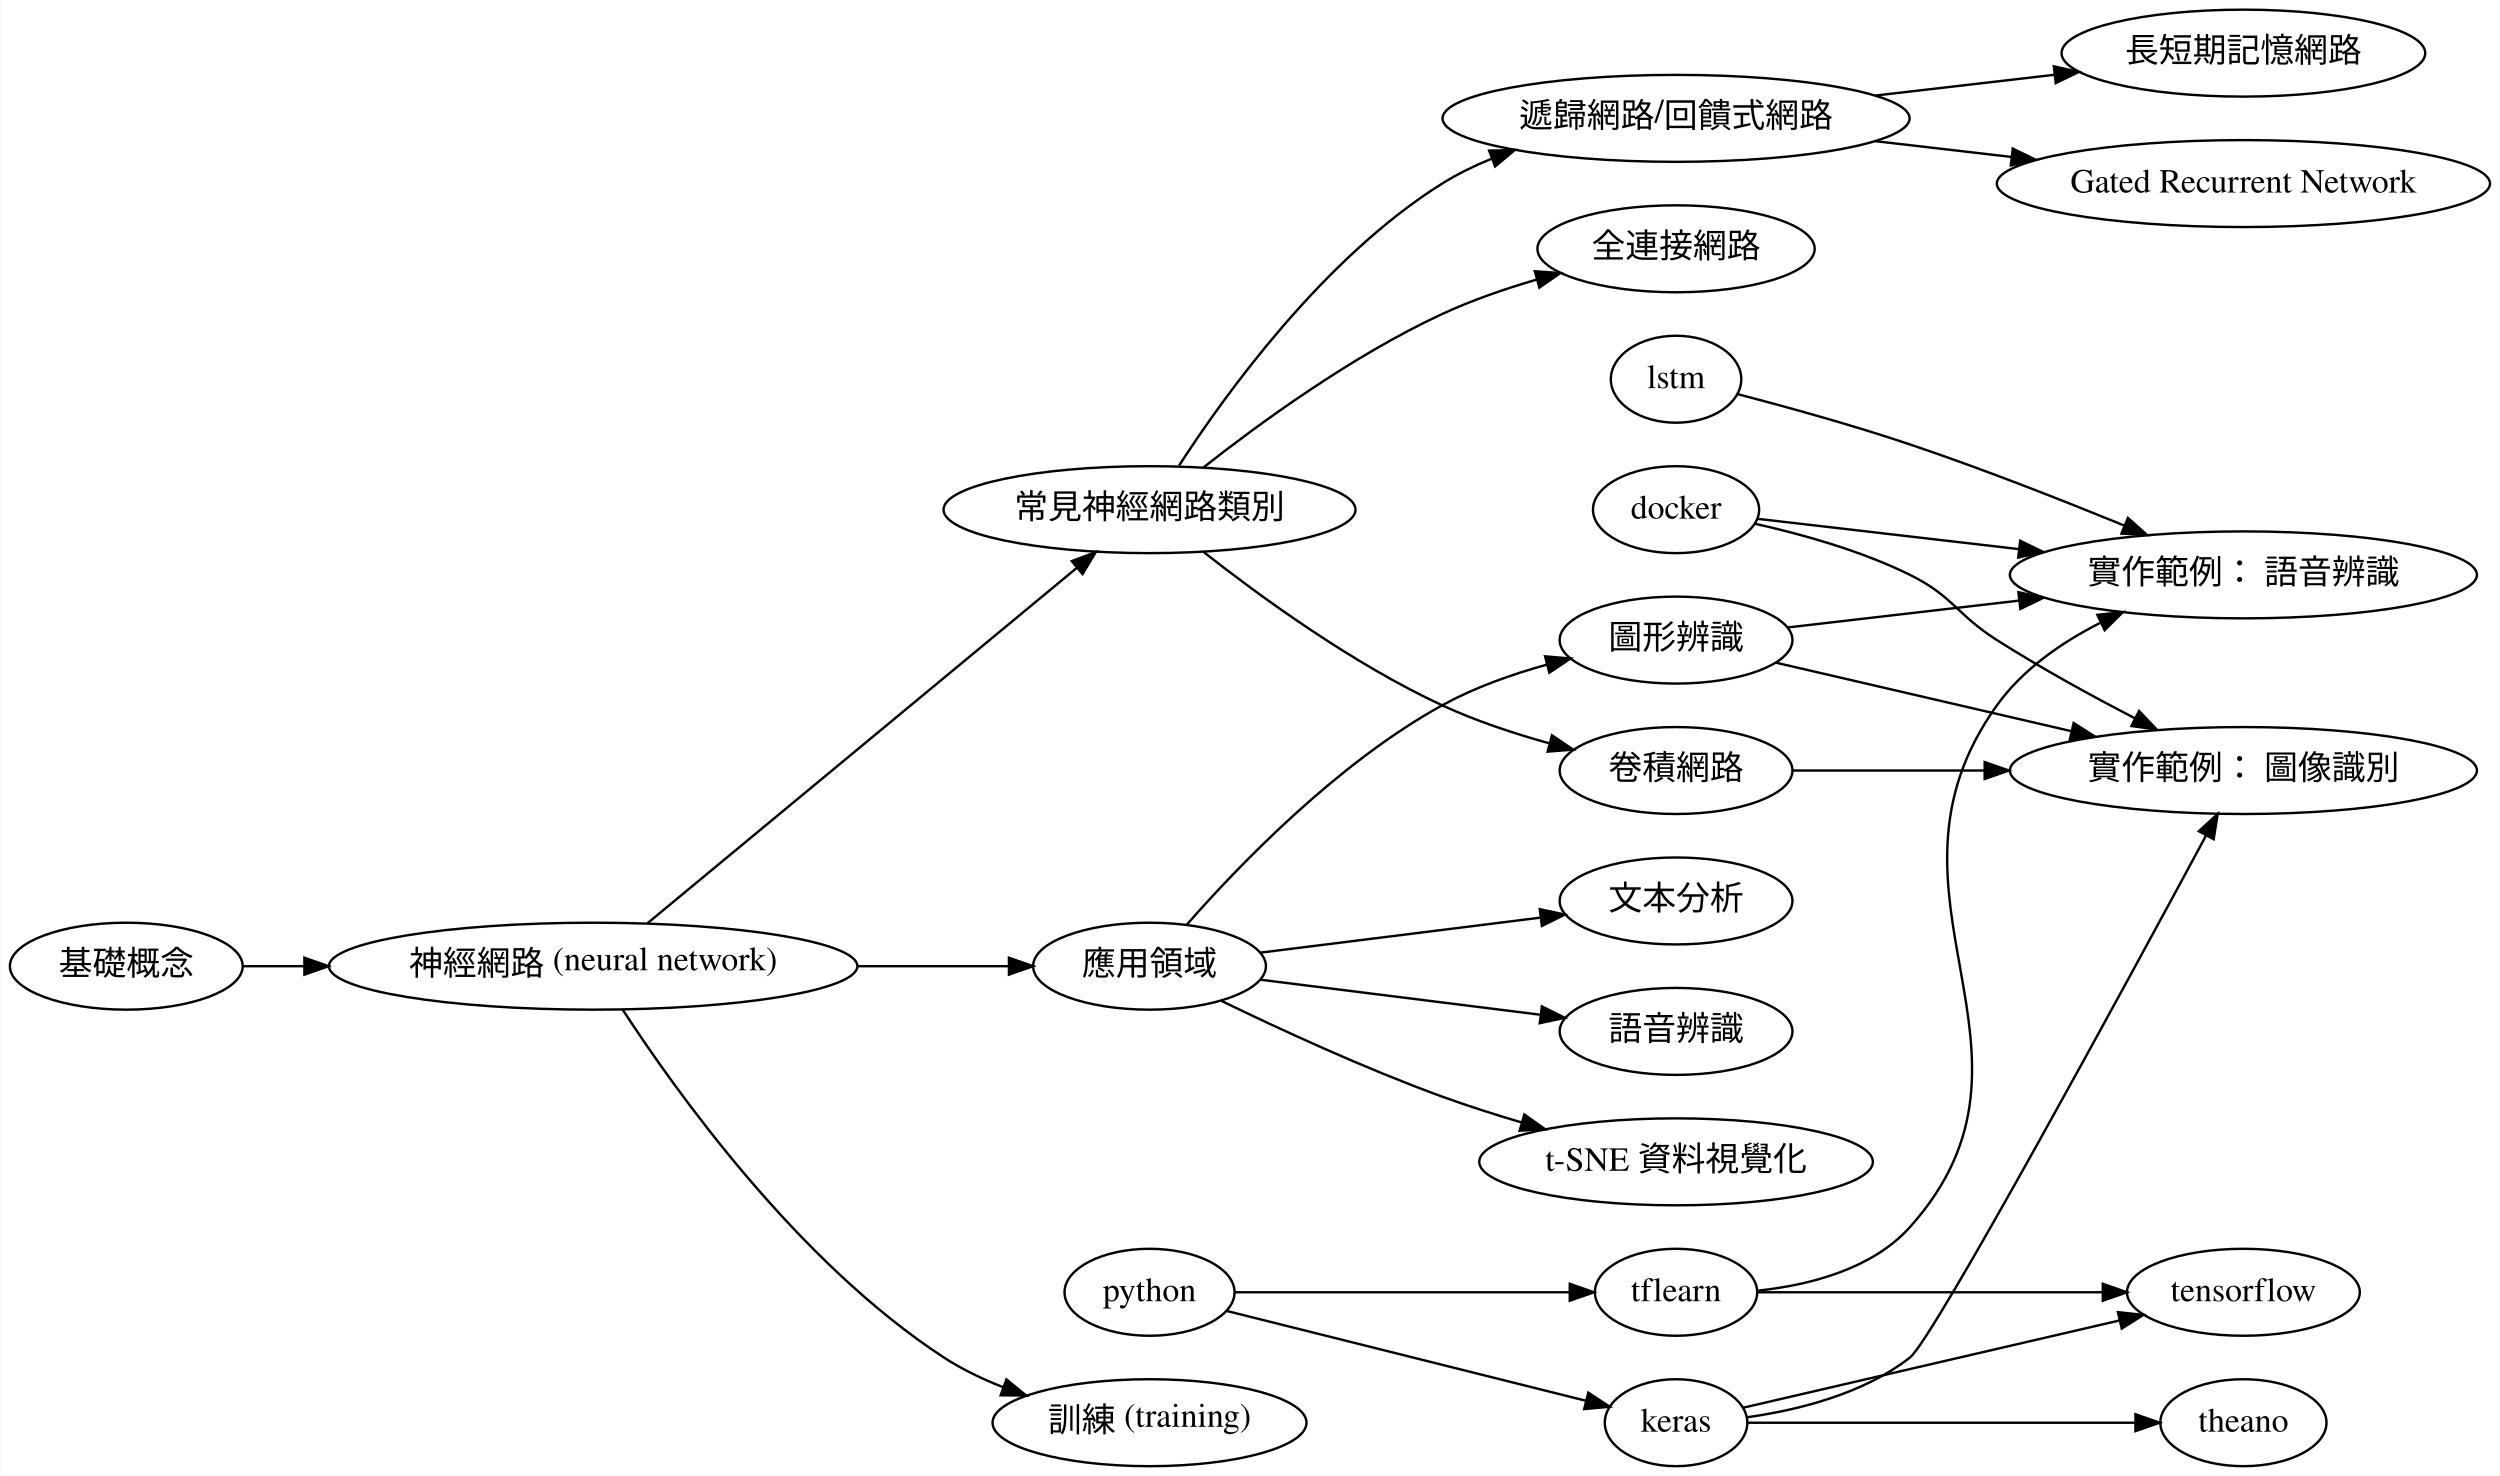
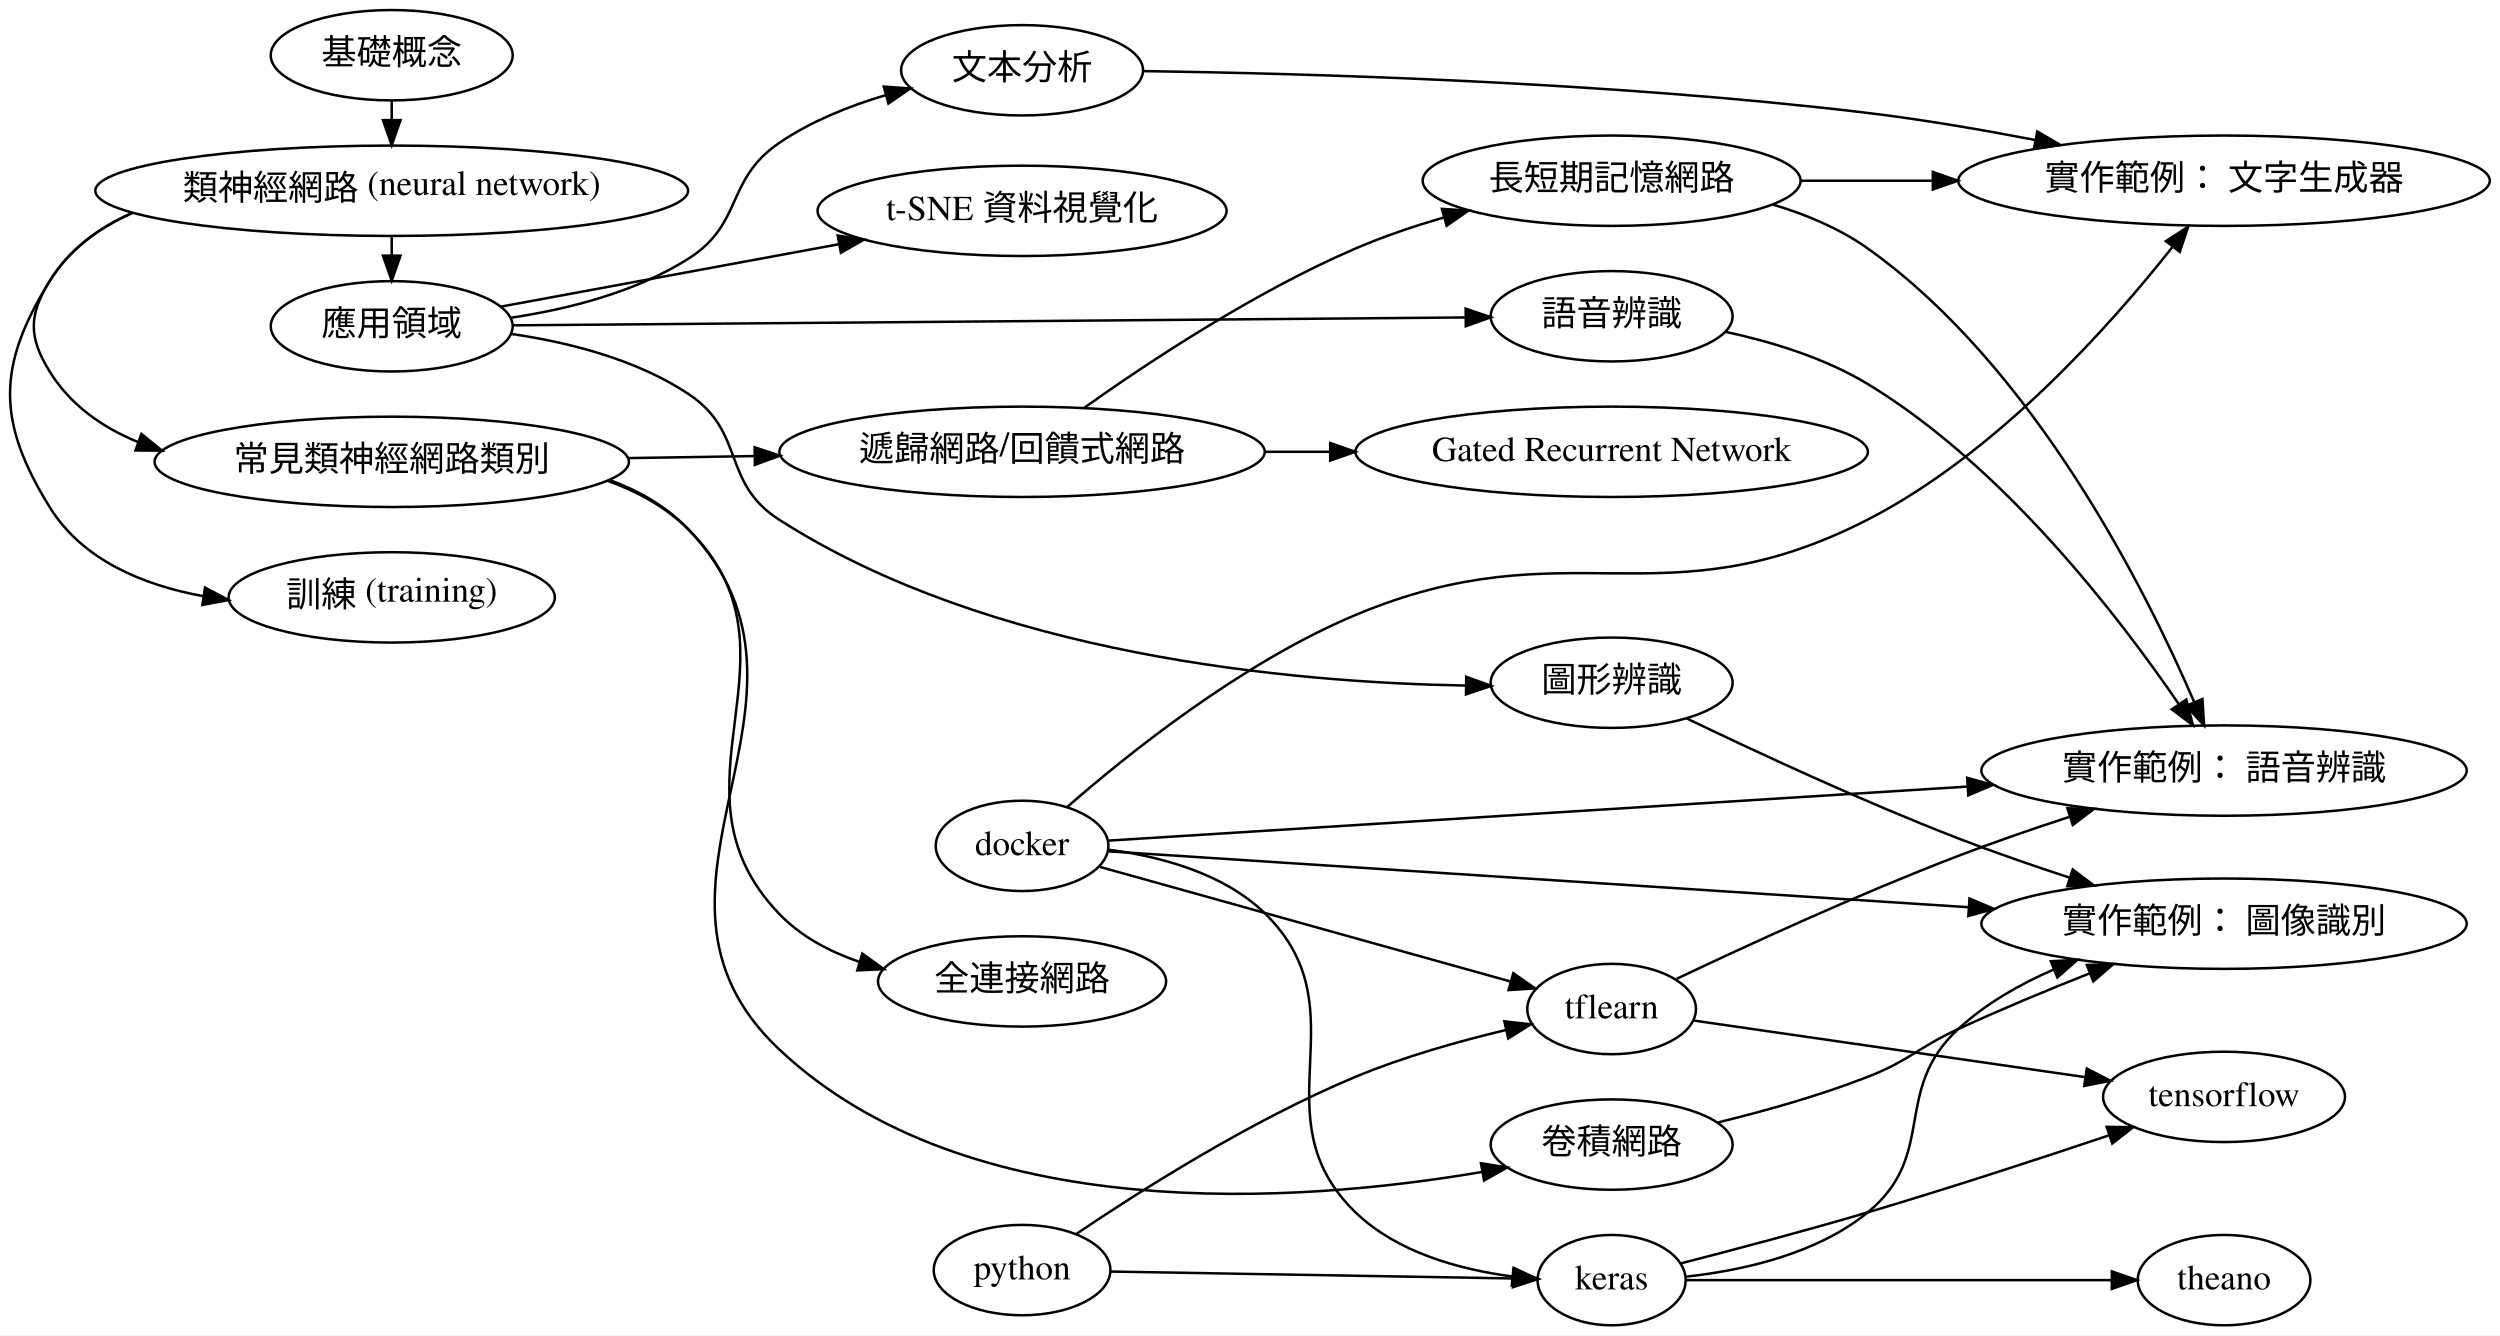
- <svg xmlns="http://www.w3.org/2000/svg" width="1035pt" height="611pt" viewBox="0.00 0.00 1034.62 611.00">
-   <g id="graph0" class="graph" transform="scale(1 1) rotate(0) translate(4 607)">
-     <polygon fill="white" stroke="none" points="-4,4 -4,-607 1030.62,-607 1030.62,4 -4,4" />
+ <svg xmlns="http://www.w3.org/2000/svg" width="996pt" height="532pt" viewBox="0.00 0.00 996.00 532.00">
+   <g id="graph0" class="graph" transform="scale(1 1) rotate(0) translate(4 528)">
+     <polygon fill="white" stroke="none" points="-4,4 -4,-528 991.997,-528 991.997,4 -4,4" />
    <g id="node1" class="node">
-       <ellipse fill="none" stroke="black" cx="48.096" cy="-207" rx="48.192" ry="18" />
-       <text text-anchor="middle" x="48.096" y="-203.3" font-family="Times,serif" font-size="14.00">基礎概念</text>
+       <ellipse fill="none" stroke="black" cx="152.061" cy="-506" rx="48.192" ry="18" />
+       <text text-anchor="middle" x="152.061" y="-502.3" font-family="Times,serif" font-size="14.00">基礎概念</text>
    </g>
    <g id="node2" class="node">
-       <ellipse fill="none" stroke="black" cx="241.382" cy="-207" rx="109.381" ry="18" />
-       <text text-anchor="middle" x="241.382" y="-203.3" font-family="Times,serif" font-size="14.00">神經網路 (neural network)</text>
+       <ellipse fill="none" stroke="black" cx="152.061" cy="-452" rx="118.079" ry="18" />
+       <text text-anchor="middle" x="152.061" y="-448.3" font-family="Times,serif" font-size="14.00">類神經網路 (neural network)</text>
    </g>
    <g id="edge1" class="edge">
-       <path fill="none" stroke="black" d="M96.38,-207C104.338,-207 112.902,-207 121.745,-207" />
-       <polygon fill="black" stroke="black" points="121.83,-210.5 131.83,-207 121.83,-203.5 121.83,-210.5" />
+       <path fill="none" stroke="black" d="M152.061,-487.79C152.061,-485.308 152.061,-482.826 152.061,-480.344" />
+       <polygon fill="black" stroke="black" points="155.562,-480.141 152.061,-470.141 148.562,-480.141 155.562,-480.141" />
    </g>
    <g id="node3" class="node">
-       <ellipse fill="none" stroke="black" cx="471.715" cy="-18" rx="64.989" ry="18" />
-       <text text-anchor="middle" x="471.715" y="-14.3" font-family="Times,serif" font-size="14.00">訓練 (training)</text>
+       <ellipse fill="none" stroke="black" cx="152.061" cy="-290" rx="64.989" ry="18" />
+       <text text-anchor="middle" x="152.061" y="-286.3" font-family="Times,serif" font-size="14.00">訓練 (training)</text>
    </g>
    <g id="edge2" class="edge">
-       <path fill="none" stroke="black" d="M253.551,-189.082C275.171,-155.843 325.984,-84.436 386.572,-45 394.046,-40.136 402.463,-36.088 411.011,-32.737" />
-       <polygon fill="black" stroke="black" points="412.459,-35.936 420.673,-29.244 410.079,-29.353 412.459,-35.936" />
+       <path fill="none" stroke="black" d="M48.629,-443.117C35.273,-437.247 23.556,-428.595 15.772,-416 -5.257,-381.974 -5.257,-360.026 15.772,-326 28.776,-304.958 52.757,-294.92 77.02,-290.477" />
+       <polygon fill="black" stroke="black" points="77.681,-293.917 87.037,-288.945 76.622,-286.997 77.681,-293.917" />
    </g>
    <g id="node4" class="node">
-       <ellipse fill="none" stroke="black" cx="471.715" cy="-396" rx="85.285" ry="18" />
-       <text text-anchor="middle" x="471.715" y="-392.3" font-family="Times,serif" font-size="14.00">常見神經網路類別</text>
+       <ellipse fill="none" stroke="black" cx="152.061" cy="-344" rx="94.484" ry="18" />
+       <text text-anchor="middle" x="152.061" y="-340.3" font-family="Times,serif" font-size="14.00">常見類神經網路類別</text>
    </g>
    <g id="edge8" class="edge">
-       <path fill="none" stroke="black" d="M263.863,-224.781C305.021,-258.849 395.031,-333.354 441.565,-371.872" />
-       <polygon fill="black" stroke="black" points="439.522,-374.724 449.457,-378.404 443.985,-369.332 439.522,-374.724" />
+       <path fill="none" stroke="black" d="M48.629,-443.117C35.273,-437.247 23.556,-428.595 15.772,-416 7.36,-402.39 7.36,-393.61 15.772,-380 24.004,-366.68 36.635,-357.769 50.952,-351.896" />
+       <polygon fill="black" stroke="black" points="52.334,-355.119 60.574,-348.459 49.98,-348.527 52.334,-355.119" />
    </g>
    <g id="node5" class="node">
-       <ellipse fill="none" stroke="black" cx="471.715" cy="-207" rx="48.192" ry="18" />
-       <text text-anchor="middle" x="471.715" y="-203.3" font-family="Times,serif" font-size="14.00">應用領域</text>
+       <ellipse fill="none" stroke="black" cx="152.061" cy="-398" rx="48.192" ry="18" />
+       <text text-anchor="middle" x="152.061" y="-394.3" font-family="Times,serif" font-size="14.00">應用領域</text>
    </g>
    <g id="edge3" class="edge">
-       <path fill="none" stroke="black" d="M350.864,-207C372.417,-207 394.241,-207 413.253,-207" />
-       <polygon fill="black" stroke="black" points="413.507,-210.5 423.507,-207 413.507,-203.5 413.507,-210.5" />
+       <path fill="none" stroke="black" d="M152.061,-433.79C152.061,-431.308 152.061,-428.826 152.061,-426.344" />
+       <polygon fill="black" stroke="black" points="155.562,-426.141 152.061,-416.141 148.562,-426.141 155.562,-426.141" />
    </g>
    <g id="node9" class="node">
-       <ellipse fill="none" stroke="black" cx="689.698" cy="-504" rx="57.391" ry="18" />
-       <text text-anchor="middle" x="689.698" y="-500.3" font-family="Times,serif" font-size="14.00">全連接網路</text>
+       <ellipse fill="none" stroke="black" cx="403.192" cy="-137" rx="57.391" ry="18" />
+       <text text-anchor="middle" x="403.192" y="-133.3" font-family="Times,serif" font-size="14.00">全連接網路</text>
    </g>
    <g id="edge9" class="edge">
-       <path fill="none" stroke="black" d="M494.031,-413.478C517.119,-431.637 555.653,-459.761 592.857,-477 605.106,-482.676 618.8,-487.401 631.919,-491.228" />
-       <polygon fill="black" stroke="black" points="631.232,-494.67 641.805,-493.98 633.11,-487.926 631.232,-494.67" />
+       <path fill="none" stroke="black" d="M237.82,-336.519C249.928,-332.23 261.316,-325.991 270.351,-317 319.867,-267.723 258.041,-214.459 306.351,-164 315.029,-154.936 326.493,-148.841 338.464,-144.76" />
+       <polygon fill="black" stroke="black" points="339.533,-148.094 348.129,-141.901 337.547,-141.381 339.533,-148.094" />
    </g>
    <g id="node10" class="node">
-       <ellipse fill="none" stroke="black" cx="689.698" cy="-288" rx="48.192" ry="18" />
-       <text text-anchor="middle" x="689.698" y="-284.3" font-family="Times,serif" font-size="14.00">卷積網路</text>
+       <ellipse fill="none" stroke="black" cx="638.075" cy="-72" rx="48.192" ry="18" />
+       <text text-anchor="middle" x="638.075" y="-68.3" font-family="Times,serif" font-size="14.00">卷積網路</text>
    </g>
    <g id="edge10" class="edge">
-       <path fill="none" stroke="black" d="M494.031,-378.522C517.119,-360.363 555.653,-332.239 592.857,-315 606.748,-308.564 622.498,-303.349 637.159,-299.282" />
-       <polygon fill="black" stroke="black" points="638.328,-302.593 647.098,-296.648 636.535,-295.826 638.328,-302.593" />
+       <path fill="none" stroke="black" d="M238.88,-336.76C250.705,-332.42 261.729,-326.102 270.351,-317 334.572,-249.209 238.44,-174.095 306.351,-110 381.765,-38.823 513.93,-48.752 586.248,-61.061" />
+       <polygon fill="black" stroke="black" points="586.01,-64.574 596.47,-62.885 587.24,-57.682 586.01,-64.574" />
    </g>
    <g id="node11" class="node">
-       <ellipse fill="none" stroke="black" cx="689.698" cy="-558" rx="96.683" ry="18" />
-       <text text-anchor="middle" x="689.698" y="-554.3" font-family="Times,serif" font-size="14.00">遞歸網路/回饋式網路</text>
+       <ellipse fill="none" stroke="black" cx="403.192" cy="-348" rx="96.683" ry="18" />
+       <text text-anchor="middle" x="403.192" y="-344.3" font-family="Times,serif" font-size="14.00">遞歸網路/回饋式網路</text>
    </g>
    <g id="edge11" class="edge">
-       <path fill="none" stroke="black" d="M483.958,-414.288C502.821,-443.422 543.651,-500.213 592.857,-531 599.154,-534.94 606.037,-538.318 613.132,-541.211" />
-       <polygon fill="black" stroke="black" points="612.312,-544.641 622.904,-544.864 614.763,-538.084 612.312,-544.641" />
+       <path fill="none" stroke="black" d="M246.183,-345.495C262.55,-345.758 279.691,-346.033 296.374,-346.301" />
+       <polygon fill="black" stroke="black" points="296.636,-349.806 306.691,-346.467 296.748,-342.806 296.636,-349.806" />
    </g>
    <g id="node6" class="node">
-       <ellipse fill="none" stroke="black" cx="689.698" cy="-342" rx="48.192" ry="18" />
-       <text text-anchor="middle" x="689.698" y="-338.3" font-family="Times,serif" font-size="14.00">圖形辨識</text>
+       <ellipse fill="none" stroke="black" cx="638.075" cy="-256" rx="48.192" ry="18" />
+       <text text-anchor="middle" x="638.075" y="-252.3" font-family="Times,serif" font-size="14.00">圖形辨識</text>
    </g>
    <g id="edge4" class="edge">
-       <path fill="none" stroke="black" d="M487.199,-224.261C508.125,-248.11 549.127,-290.916 592.857,-315 606.144,-322.318 621.583,-327.791 636.138,-331.825" />
-       <polygon fill="black" stroke="black" points="635.477,-335.269 646.035,-334.392 637.234,-328.494 635.477,-335.269" />
+       <path fill="none" stroke="black" d="M199.515,-394.986C222.39,-391.678 249.467,-384.878 270.351,-371 293.158,-355.845 283.303,-335.786 306.351,-321 390.557,-266.977 509.804,-256.121 579.726,-254.869" />
+       <polygon fill="black" stroke="black" points="580.135,-258.365 590.094,-254.748 580.053,-251.366 580.135,-258.365" />
    </g>
    <g id="node7" class="node">
-       <ellipse fill="none" stroke="black" cx="689.698" cy="-234" rx="48.192" ry="18" />
-       <text text-anchor="middle" x="689.698" y="-230.3" font-family="Times,serif" font-size="14.00">文本分析</text>
+       <ellipse fill="none" stroke="black" cx="403.192" cy="-500" rx="48.192" ry="18" />
+       <text text-anchor="middle" x="403.192" y="-496.3" font-family="Times,serif" font-size="14.00">文本分析</text>
    </g>
    <g id="edge5" class="edge">
-       <path fill="none" stroke="black" d="M517.467,-212.594C551.092,-216.798 597.347,-222.58 633.307,-227.076" />
-       <polygon fill="black" stroke="black" points="633.276,-230.599 643.633,-228.366 634.144,-223.653 633.276,-230.599" />
+       <path fill="none" stroke="black" d="M199.569,-401.413C222.325,-404.826 249.282,-411.599 270.351,-425 292.256,-438.933 284.929,-456.335 306.351,-471 318.939,-479.617 334.158,-485.734 348.725,-490.052" />
+       <polygon fill="black" stroke="black" points="348.097,-493.509 358.666,-492.763 349.939,-486.755 348.097,-493.509" />
    </g>
    <g id="node8" class="node">
-       <ellipse fill="none" stroke="black" cx="689.698" cy="-180" rx="48.192" ry="18" />
-       <text text-anchor="middle" x="689.698" y="-176.3" font-family="Times,serif" font-size="14.00">語音辨識</text>
+       <ellipse fill="none" stroke="black" cx="638.075" cy="-402" rx="48.192" ry="18" />
+       <text text-anchor="middle" x="638.075" y="-398.3" font-family="Times,serif" font-size="14.00">語音辨識</text>
    </g>
    <g id="edge6" class="edge">
-       <path fill="none" stroke="black" d="M517.467,-201.406C551.092,-197.202 597.347,-191.42 633.307,-186.924" />
-       <polygon fill="black" stroke="black" points="634.144,-190.347 643.633,-185.634 633.276,-183.401 634.144,-190.347" />
+       <path fill="none" stroke="black" d="M200.352,-398.391C289.746,-399.13 483.195,-400.728 579.786,-401.527" />
+       <polygon fill="black" stroke="black" points="579.92,-405.028 589.949,-401.611 579.978,-398.028 579.92,-405.028" />
    </g>
    <g id="node14" class="node">
-       <ellipse fill="none" stroke="black" cx="689.698" cy="-126" rx="81.486" ry="18" />
-       <text text-anchor="middle" x="689.698" y="-122.3" font-family="Times,serif" font-size="14.00">t-SNE 資料視覺化</text>
+       <ellipse fill="none" stroke="black" cx="403.192" cy="-444" rx="81.486" ry="18" />
+       <text text-anchor="middle" x="403.192" y="-440.3" font-family="Times,serif" font-size="14.00">t-SNE 資料視覺化</text>
    </g>
    <g id="edge7" class="edge">
-       <path fill="none" stroke="black" d="M501.351,-192.683C525.386,-181.02 560.832,-164.636 592.857,-153 603.413,-149.165 614.784,-145.537 625.876,-142.259" />
-       <polygon fill="black" stroke="black" points="626.889,-145.609 635.525,-139.471 624.946,-138.884 626.889,-145.609" />
+       <path fill="none" stroke="black" d="M195.605,-405.855C232.48,-412.664 286.616,-422.66 330.221,-430.711" />
+       <polygon fill="black" stroke="black" points="329.736,-434.181 340.205,-432.555 331.007,-427.297 329.736,-434.181" />
+     </g>
+     <g id="node21" class="node">
+       <ellipse fill="none" stroke="black" cx="882.056" cy="-160" rx="96.683" ry="18" />
+       <text text-anchor="middle" x="882.056" y="-156.3" font-family="Times,serif" font-size="14.00">實作範例： 圖像識別</text>
+     </g>
+     <g id="edge21" class="edge">
+       <path fill="none" stroke="black" d="M668.078,-241.737C695.545,-228.505 738.122,-208.697 776.116,-194 790.265,-188.527 805.707,-183.185 820.285,-178.418" />
+       <polygon fill="black" stroke="black" points="821.772,-181.616 830.214,-175.214 819.623,-174.954 821.772,-181.616" />
+     </g>
+     <g id="node23" class="node">
+       <ellipse fill="none" stroke="black" cx="882.056" cy="-456" rx="105.881" ry="18" />
+       <text text-anchor="middle" x="882.056" y="-452.3" font-family="Times,serif" font-size="14.00">實作範例： 文字生成器</text>
+     </g>
+     <g id="edge29" class="edge">
+       <path fill="none" stroke="black" d="M451.378,-499.671C516.539,-498.749 637.644,-495.348 740.116,-483 761.896,-480.376 785.368,-476.362 806.791,-472.226" />
+       <polygon fill="black" stroke="black" points="807.664,-475.621 816.8,-470.256 806.312,-468.753 807.664,-475.621" />
+     </g>
+     <g id="node22" class="node">
+       <ellipse fill="none" stroke="black" cx="882.056" cy="-221" rx="96.683" ry="18" />
+       <text text-anchor="middle" x="882.056" y="-217.3" font-family="Times,serif" font-size="14.00">實作範例： 語音辨識</text>
+     </g>
+     <g id="edge25" class="edge">
+       <path fill="none" stroke="black" d="M683.268,-395.835C701.792,-391.861 722.962,-385.408 740.116,-375 794.3,-342.122 840.224,-282.302 863.889,-247.69" />
+       <polygon fill="black" stroke="black" points="867.021,-249.305 869.69,-239.052 861.21,-245.402 867.021,-249.305" />
+     </g>
+     <g id="edge22" class="edge">
+       <path fill="none" stroke="black" d="M680.552,-80.857C699.086,-85.378 721.011,-91.516 740.116,-99 756.961,-105.599 759.695,-110.406 776.116,-118 792.866,-125.746 811.471,-133.469 828.309,-140.141" />
+       <polygon fill="black" stroke="black" points="827.403,-143.545 837.99,-143.939 829.96,-137.028 827.403,-143.545" />
+     </g>
+     <g id="node12" class="node">
+       <ellipse fill="none" stroke="black" cx="638.075" cy="-456" rx="75.287" ry="18" />
+       <text text-anchor="middle" x="638.075" y="-452.3" font-family="Times,serif" font-size="14.00">長短期記憶網路</text>
+     </g>
+     <g id="edge12" class="edge">
+       <path fill="none" stroke="black" d="M427.822,-365.455C453.356,-383.596 495.806,-411.706 536.034,-429 547.111,-433.762 559.24,-437.871 571.13,-441.344" />
+       <polygon fill="black" stroke="black" points="570.46,-444.791 581.034,-444.112 572.345,-438.049 570.46,-444.791" />
+     </g>
+     <g id="node13" class="node">
+       <ellipse fill="none" stroke="black" cx="638.075" cy="-348" rx="102.082" ry="18" />
+       <text text-anchor="middle" x="638.075" y="-344.3" font-family="Times,serif" font-size="14.00">Gated Recurrent Network</text>
+     </g>
+     <g id="edge13" class="edge">
+       <path fill="none" stroke="black" d="M500.259,-348C508.724,-348 517.338,-348 525.913,-348" />
+       <polygon fill="black" stroke="black" points="525.95,-351.5 535.95,-348 525.95,-344.5 525.95,-351.5" />
+     </g>
+     <g id="edge26" class="edge">
+       <path fill="none" stroke="black" d="M702.273,-446.509C715.573,-442.552 728.944,-436.945 740.116,-429 806.377,-381.876 850.868,-293.1 870.161,-248.313" />
+       <polygon fill="black" stroke="black" points="873.452,-249.517 874.105,-238.943 867,-246.802 873.452,-249.517" />
+     </g>
+     <g id="edge30" class="edge">
+       <path fill="none" stroke="black" d="M713.652,-456C730.136,-456 747.974,-456 765.654,-456" />
+       <polygon fill="black" stroke="black" points="766.033,-459.5 776.033,-456 766.033,-452.5 766.033,-459.5" />
+     </g>
+     <g id="node15" class="node">
+       <ellipse fill="none" stroke="black" cx="403.192" cy="-191" rx="34.394" ry="18" />
+       <text text-anchor="middle" x="403.192" y="-187.3" font-family="Times,serif" font-size="14.00">docker</text>
+     </g>
+     <g id="node17" class="node">
+       <ellipse fill="none" stroke="black" cx="638.075" cy="-18" rx="29.497" ry="18" />
+       <text text-anchor="middle" x="638.075" y="-14.3" font-family="Times,serif" font-size="14.00">keras</text>
+     </g>
+     <g id="edge14" class="edge">
+       <path fill="none" stroke="black" d="M437.94,-189.441C458.394,-186.76 483.621,-180.101 500.034,-164 539.478,-125.304 496.329,-83.429 536.034,-45 552.553,-29.012 577.446,-22.234 598.391,-19.467" />
+       <polygon fill="black" stroke="black" points="599.034,-22.919 608.609,-18.383 598.295,-15.958 599.034,-22.919" />
+     </g>
+     <g id="node18" class="node">
+       <ellipse fill="none" stroke="black" cx="638.075" cy="-126" rx="33.595" ry="18" />
+       <text text-anchor="middle" x="638.075" y="-122.3" font-family="Times,serif" font-size="14.00">tflearn</text>
+     </g>
+     <g id="edge15" class="edge">
+       <path fill="none" stroke="black" d="M434.161,-182.635C475.935,-170.976 551.726,-149.822 597.922,-136.928" />
+       <polygon fill="black" stroke="black" points="598.897,-140.29 607.588,-134.23 597.015,-133.547 598.897,-140.29" />
+     </g>
+     <g id="edge23" class="edge">
+       <path fill="none" stroke="black" d="M437.724,-188.82C507.86,-184.261 672.454,-173.561 780.156,-166.559" />
+       <polygon fill="black" stroke="black" points="780.645,-170.035 790.396,-165.894 780.19,-163.05 780.645,-170.035" />
+     </g>
+     <g id="edge27" class="edge">
+       <path fill="none" stroke="black" d="M437.724,-193.11C507.758,-197.515 671.973,-207.846 779.683,-214.622" />
+       <polygon fill="black" stroke="black" points="779.725,-218.132 789.925,-215.267 780.165,-211.146 779.725,-218.132" />
+     </g>
+     <g id="edge31" class="edge">
+       <path fill="none" stroke="black" d="M421.091,-206.423C444.885,-227.24 490.467,-263.913 536.034,-283 621.132,-318.646 658.025,-278.889 740.116,-321 791.371,-347.293 836.71,-398.206 861.384,-429.44" />
+       <polygon fill="black" stroke="black" points="858.889,-431.934 867.783,-437.691 864.42,-427.644 858.889,-431.934" />
+     </g>
+     <g id="node16" class="node">
+       <ellipse fill="none" stroke="black" cx="403.192" cy="-22" rx="35.194" ry="18" />
+       <text text-anchor="middle" x="403.192" y="-18.3" font-family="Times,serif" font-size="14.00">python</text>
+     </g>
+     <g id="edge16" class="edge">
+       <path fill="none" stroke="black" d="M438.555,-21.41C481.309,-20.675 554.099,-19.425 598.657,-18.66" />
+       <polygon fill="black" stroke="black" points="598.86,-22.157 608.799,-18.486 598.74,-15.158 598.86,-22.157" />
+     </g>
+     <g id="edge17" class="edge">
+       <path fill="none" stroke="black" d="M424.75,-36.362C449.948,-53.398 494.439,-81.666 536.034,-99 555.125,-106.956 577.23,-113.177 595.889,-117.633" />
+       <polygon fill="black" stroke="black" points="595.329,-121.095 605.859,-119.926 596.898,-114.273 595.329,-121.095" />
+     </g>
+     <g id="node19" class="node">
+       <ellipse fill="none" stroke="black" cx="882.056" cy="-91" rx="48.192" ry="18" />
+       <text text-anchor="middle" x="882.056" y="-87.3" font-family="Times,serif" font-size="14.00">tensorflow</text>
+     </g>
+     <g id="edge19" class="edge">
+       <path fill="none" stroke="black" d="M665.353,-24.604C685.811,-29.846 714.874,-37.514 740.116,-45 772.423,-54.581 808.548,-66.393 836.135,-75.649" />
+       <polygon fill="black" stroke="black" points="835.296,-79.059 845.89,-78.934 837.53,-72.425 835.296,-79.059" />
    </g>
    <g id="node20" class="node">
-       <ellipse fill="none" stroke="black" cx="924.581" cy="-288" rx="96.683" ry="18" />
-       <text text-anchor="middle" x="924.581" y="-284.3" font-family="Times,serif" font-size="14.00">實作範例： 圖像識別</text>
-     </g>
-     <g id="edge19" class="edge">
-       <path fill="none" stroke="black" d="M730.998,-332.656C764.601,-324.864 813.271,-313.578 853.274,-304.302" />
-       <polygon fill="black" stroke="black" points="854.292,-307.659 863.243,-301.991 852.711,-300.84 854.292,-307.659" />
-     </g>
-     <g id="node22" class="node">
-       <ellipse fill="none" stroke="black" cx="924.581" cy="-369" rx="96.683" ry="18" />
-       <text text-anchor="middle" x="924.581" y="-365.3" font-family="Times,serif" font-size="14.00">實作範例： 語音辨識</text>
-     </g>
-     <g id="edge23" class="edge">
-       <path fill="none" stroke="black" d="M735.877,-347.238C763.087,-350.393 798.735,-354.526 831.646,-358.341" />
-       <polygon fill="black" stroke="black" points="831.423,-361.839 841.76,-359.514 832.229,-354.885 831.423,-361.839" />
+       <ellipse fill="none" stroke="black" cx="882.056" cy="-18" rx="34.394" ry="18" />
+       <text text-anchor="middle" x="882.056" y="-14.3" font-family="Times,serif" font-size="14.00">theano</text>
    </g>
    <g id="edge20" class="edge">
-       <path fill="none" stroke="black" d="M737.826,-288C760.79,-288 789.409,-288 817.251,-288" />
-       <polygon fill="black" stroke="black" points="817.462,-291.5 827.461,-288 817.461,-284.5 817.462,-291.5" />
-     </g>
-     <g id="node12" class="node">
-       <ellipse fill="none" stroke="black" cx="924.581" cy="-585" rx="75.287" ry="18" />
-       <text text-anchor="middle" x="924.581" y="-581.3" font-family="Times,serif" font-size="14.00">長短期記憶網路</text>
-     </g>
-     <g id="edge12" class="edge">
-       <path fill="none" stroke="black" d="M772.149,-567.443C796.251,-570.238 822.557,-573.288 846.382,-576.05" />
-       <polygon fill="black" stroke="black" points="846.09,-579.539 856.427,-577.214 846.896,-572.586 846.09,-579.539" />
-     </g>
-     <g id="node13" class="node">
-       <ellipse fill="none" stroke="black" cx="924.581" cy="-531" rx="102.082" ry="18" />
-       <text text-anchor="middle" x="924.581" y="-527.3" font-family="Times,serif" font-size="14.00">Gated Recurrent Network</text>
-     </g>
-     <g id="edge13" class="edge">
-       <path fill="none" stroke="black" d="M772.149,-548.557C790.383,-546.443 809.879,-544.182 828.608,-542.011" />
-       <polygon fill="black" stroke="black" points="829.089,-545.479 838.619,-540.85 828.283,-538.525 829.089,-545.479" />
-     </g>
-     <g id="node15" class="node">
-       <ellipse fill="none" stroke="black" cx="471.715" cy="-72" rx="35.194" ry="18" />
-       <text text-anchor="middle" x="471.715" y="-68.3" font-family="Times,serif" font-size="14.00">python</text>
-     </g>
-     <g id="node16" class="node">
-       <ellipse fill="none" stroke="black" cx="689.698" cy="-18" rx="29.497" ry="18" />
-       <text text-anchor="middle" x="689.698" y="-14.3" font-family="Times,serif" font-size="14.00">keras</text>
-     </g>
-     <g id="edge14" class="edge">
-       <path fill="none" stroke="black" d="M503.66,-64.263C542.992,-54.429 610.775,-37.482 652.474,-27.057" />
-       <polygon fill="black" stroke="black" points="653.374,-30.44 662.226,-24.619 651.676,-23.649 653.374,-30.44" />
-     </g>
-     <g id="node17" class="node">
-       <ellipse fill="none" stroke="black" cx="689.698" cy="-72" rx="33.595" ry="18" />
-       <text text-anchor="middle" x="689.698" y="-68.3" font-family="Times,serif" font-size="14.00">tflearn</text>
-     </g>
-     <g id="edge15" class="edge">
-       <path fill="none" stroke="black" d="M506.938,-72C544.47,-72 604.774,-72 645.527,-72" />
-       <polygon fill="black" stroke="black" points="645.698,-75.5 655.698,-72 645.698,-68.5 645.698,-75.5" />
-     </g>
-     <g id="node18" class="node">
-       <ellipse fill="none" stroke="black" cx="924.581" cy="-72" rx="48.192" ry="18" />
-       <text text-anchor="middle" x="924.581" y="-68.3" font-family="Times,serif" font-size="14.00">tensorflow</text>
-     </g>
-     <g id="edge17" class="edge">
-       <path fill="none" stroke="black" d="M717.413,-24.195C755.337,-32.988 825.479,-49.253 873.316,-60.345" />
-       <polygon fill="black" stroke="black" points="872.633,-63.779 883.165,-62.629 874.214,-56.96 872.633,-63.779" />
-     </g>
-     <g id="node19" class="node">
-       <ellipse fill="none" stroke="black" cx="924.581" cy="-18" rx="34.394" ry="18" />
-       <text text-anchor="middle" x="924.581" y="-14.3" font-family="Times,serif" font-size="14.00">theano</text>
+       <path fill="none" stroke="black" d="M667.783,-18C709.743,-18 788.159,-18 837.321,-18" />
+       <polygon fill="black" stroke="black" points="837.344,-21.5 847.344,-18 837.344,-14.5 837.344,-21.5" />
+     </g>
+     <g id="edge24" class="edge">
+       <path fill="none" stroke="black" d="M667.655,-19.36C689.636,-21.771 719.618,-28.189 740.116,-45 768.087,-67.94 749.565,-93.43 776.116,-118 786.94,-128.017 800.454,-135.773 814.145,-141.731" />
+       <polygon fill="black" stroke="black" points="813.038,-145.059 823.62,-145.575 815.669,-138.572 813.038,-145.059" />
    </g>
    <g id="edge18" class="edge">
-       <path fill="none" stroke="black" d="M719.254,-18C759.34,-18 832.648,-18 879.691,-18" />
-       <polygon fill="black" stroke="black" points="879.889,-21.5 889.889,-18 879.889,-14.5 879.889,-21.5" />
-     </g>
-     <g id="edge21" class="edge">
-       <path fill="none" stroke="black" d="M718.872,-20.211C739.474,-23.093 767.102,-29.728 786.54,-45 796.142,-52.545 875.691,-199.061 909,-260.866" />
-       <polygon fill="black" stroke="black" points="906.109,-262.879 913.931,-270.024 912.272,-259.56 906.109,-262.879" />
-     </g>
-     <g id="edge16" class="edge">
-       <path fill="none" stroke="black" d="M723.571,-72C760.56,-72 821.329,-72 866.192,-72" />
-       <polygon fill="black" stroke="black" points="866.368,-75.5 876.368,-72 866.368,-68.5 866.368,-75.5" />
-     </g>
-     <g id="edge24" class="edge">
-       <path fill="none" stroke="black" d="M723.79,-72.695C744.781,-74.966 770.85,-81.492 786.54,-99 851.491,-171.48 765.788,-235.935 822.54,-315 833.156,-329.79 849.099,-340.908 865.201,-349.088" />
-       <polygon fill="black" stroke="black" points="864.126,-352.451 874.661,-353.57 867.123,-346.125 864.126,-352.451" />
-     </g>
-     <g id="node21" class="node">
-       <ellipse fill="none" stroke="black" cx="689.698" cy="-396" rx="34.394" ry="18" />
-       <text text-anchor="middle" x="689.698" y="-392.3" font-family="Times,serif" font-size="14.00">docker</text>
-     </g>
-     <g id="edge22" class="edge">
-       <path fill="none" stroke="black" d="M722.414,-390.152C741.618,-385.869 766.239,-379.034 786.54,-369 804.469,-360.138 805.671,-352.745 822.54,-342 840.682,-330.444 861.529,-319.014 879.557,-309.667" />
-       <polygon fill="black" stroke="black" points="881.397,-312.656 888.698,-304.979 878.202,-306.428 881.397,-312.656" />
-     </g>
-     <g id="edge25" class="edge">
-       <path fill="none" stroke="black" d="M723.571,-392.189C751.654,-388.933 793.444,-384.088 831.573,-379.667" />
-       <polygon fill="black" stroke="black" points="832.165,-383.122 841.695,-378.494 831.359,-376.169 832.165,-383.122" />
-     </g>
-     <g id="node23" class="node">
-       <ellipse fill="none" stroke="black" cx="689.698" cy="-450" rx="27" ry="18" />
-       <text text-anchor="middle" x="689.698" y="-446.3" font-family="Times,serif" font-size="14.00">lstm</text>
-     </g>
-     <g id="edge26" class="edge">
-       <path fill="none" stroke="black" d="M715.33,-443.792C734.813,-438.707 762.622,-431.058 786.54,-423 816.433,-412.928 849.335,-400.025 875.407,-389.358" />
-       <polygon fill="black" stroke="black" points="876.77,-392.582 884.685,-385.538 874.105,-386.109 876.77,-392.582" />
+       <path fill="none" stroke="black" d="M670.958,-121.388C710.617,-115.652 778.937,-105.77 826.875,-98.837" />
+       <polygon fill="black" stroke="black" points="827.381,-102.3 836.777,-97.404 826.379,-95.372 827.381,-102.3" />
+     </g>
+     <g id="edge28" class="edge">
+       <path fill="none" stroke="black" d="M663.999,-138.049C691.21,-150.978 736.236,-171.713 776.116,-187 790.282,-192.43 805.73,-197.756 820.309,-202.521" />
+       <polygon fill="black" stroke="black" points="819.646,-205.985 830.238,-205.725 821.796,-199.323 819.646,-205.985" />
    </g>
  </g>
</svg>
